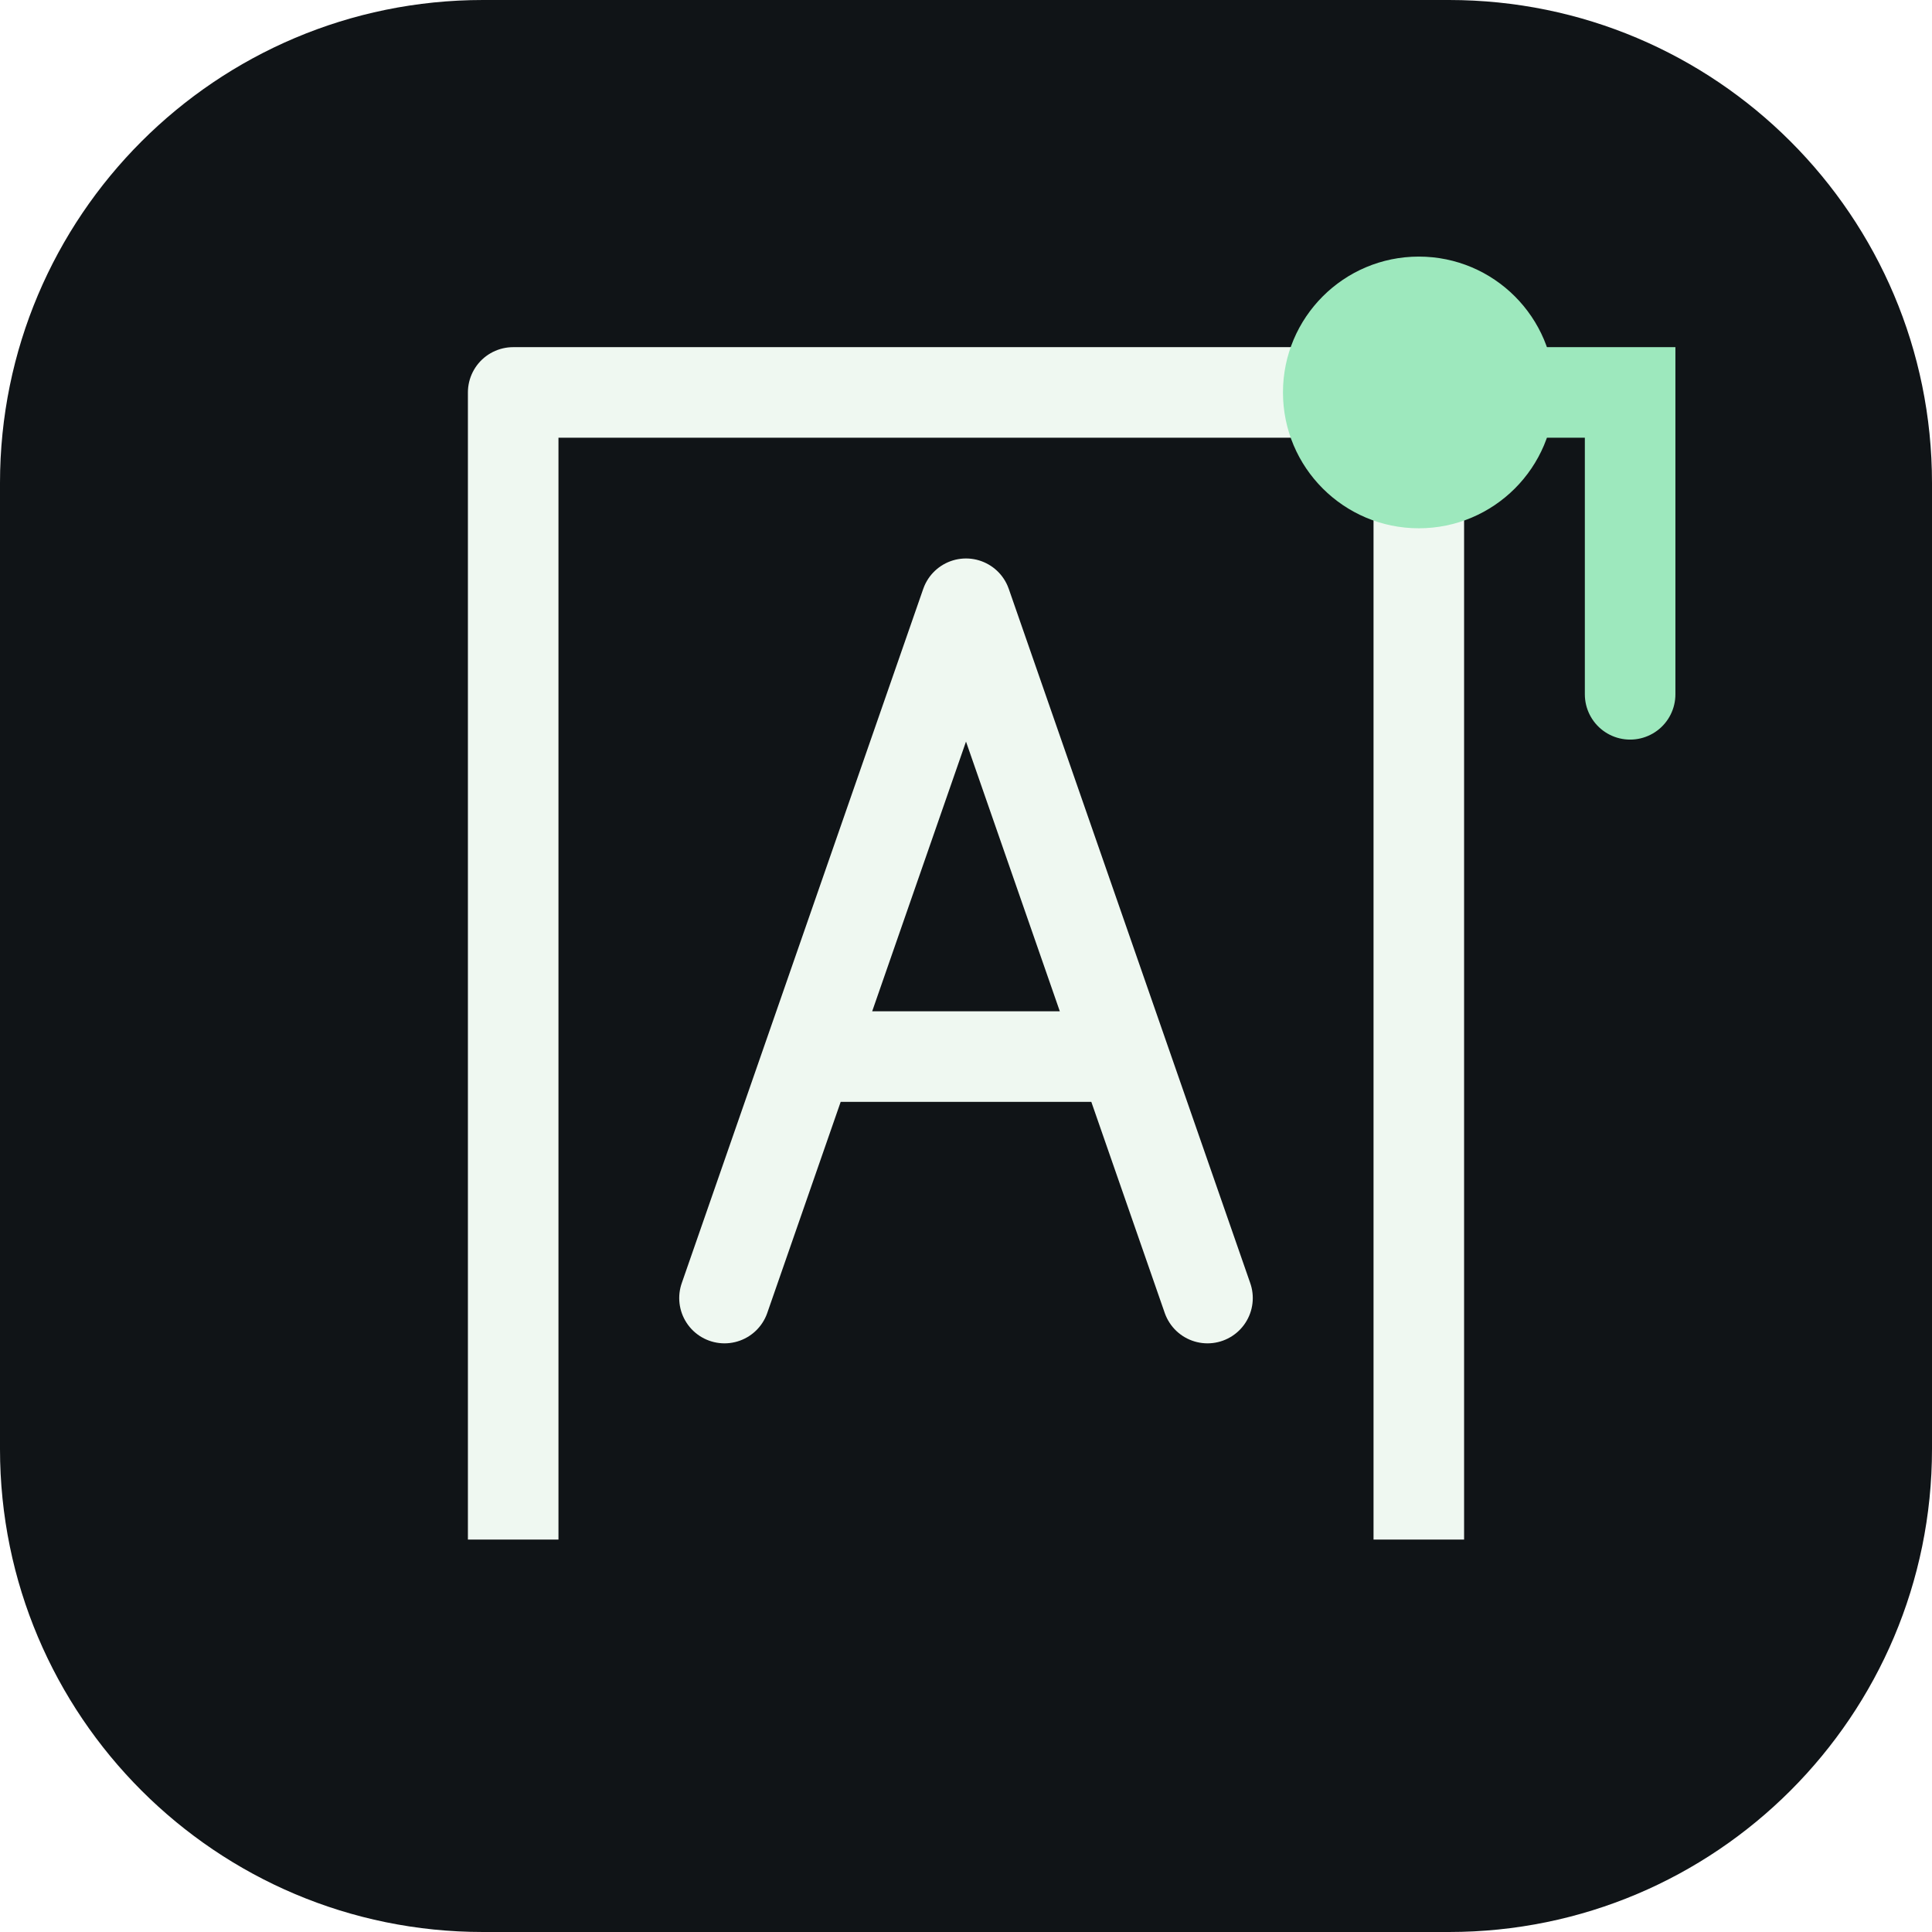
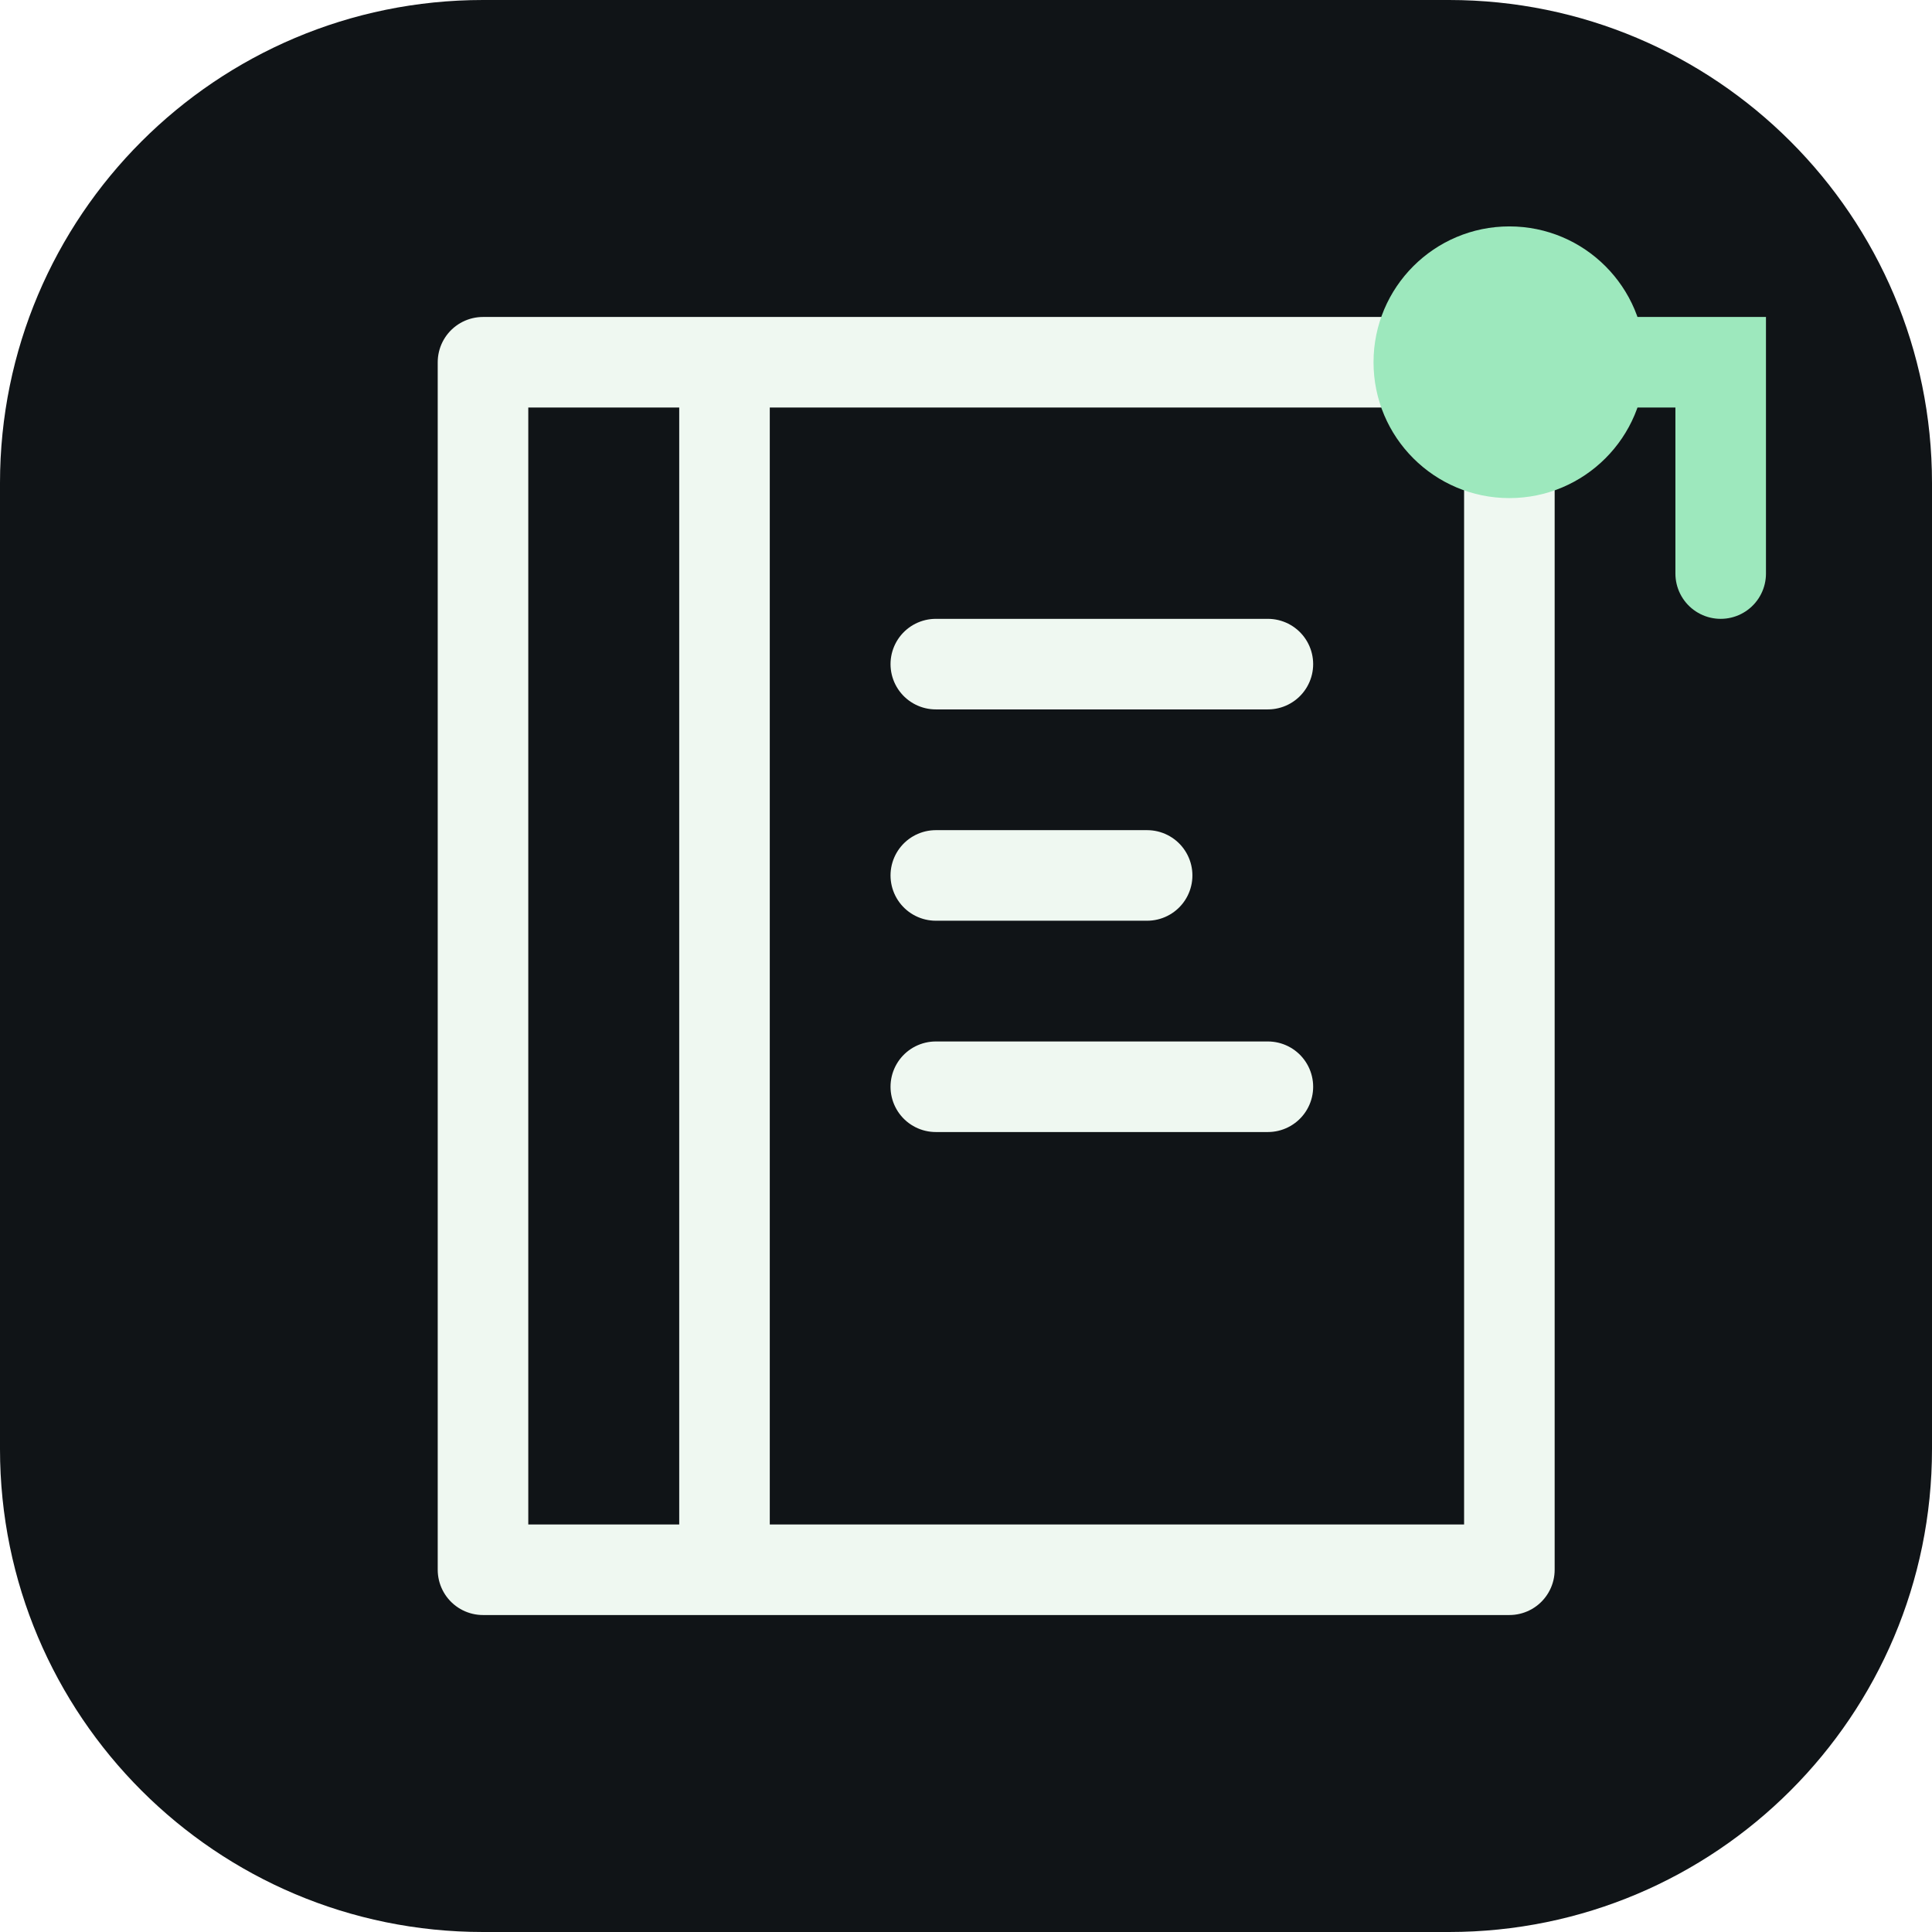
<svg xmlns="http://www.w3.org/2000/svg" viewBox="0 0 64 64" role="img" aria-labelledby="title desc">
  <rect width="64" height="64" rx="16" fill="#101417" />
-   <path d="M17 51V13h30v38" fill="none" stroke="#eff8f1" stroke-width="3" stroke-linejoin="round" />
-   <path d="M24 43 32 20l8 23M27 35h10" fill="none" stroke="#eff8f1" stroke-width="3" stroke-linecap="round" stroke-linejoin="round" />
-   <path d="M47 13h7v10" fill="none" stroke="#9de8bd" stroke-width="3" stroke-linecap="round" />
-   <circle cx="47" cy="13" r="4.5" fill="#9de8bd" />
+   <path d="M16 52V12h34v40H16Z" fill="none" stroke="#eff8f1" stroke-width="3" stroke-linejoin="round" />
+   <path d="M24 12v40" fill="none" stroke="#eff8f1" stroke-width="3" />
+   <path d="M31 22h11M31 29h7M31 36h11" fill="none" stroke="#eff8f1" stroke-width="3" stroke-linecap="round" />
+   <path d="M50 12h7v7" fill="none" stroke="#9de8bd" stroke-width="3" stroke-linecap="round" />
+   <circle cx="50" cy="12" r="4.5" fill="#9de8bd" />
</svg>
